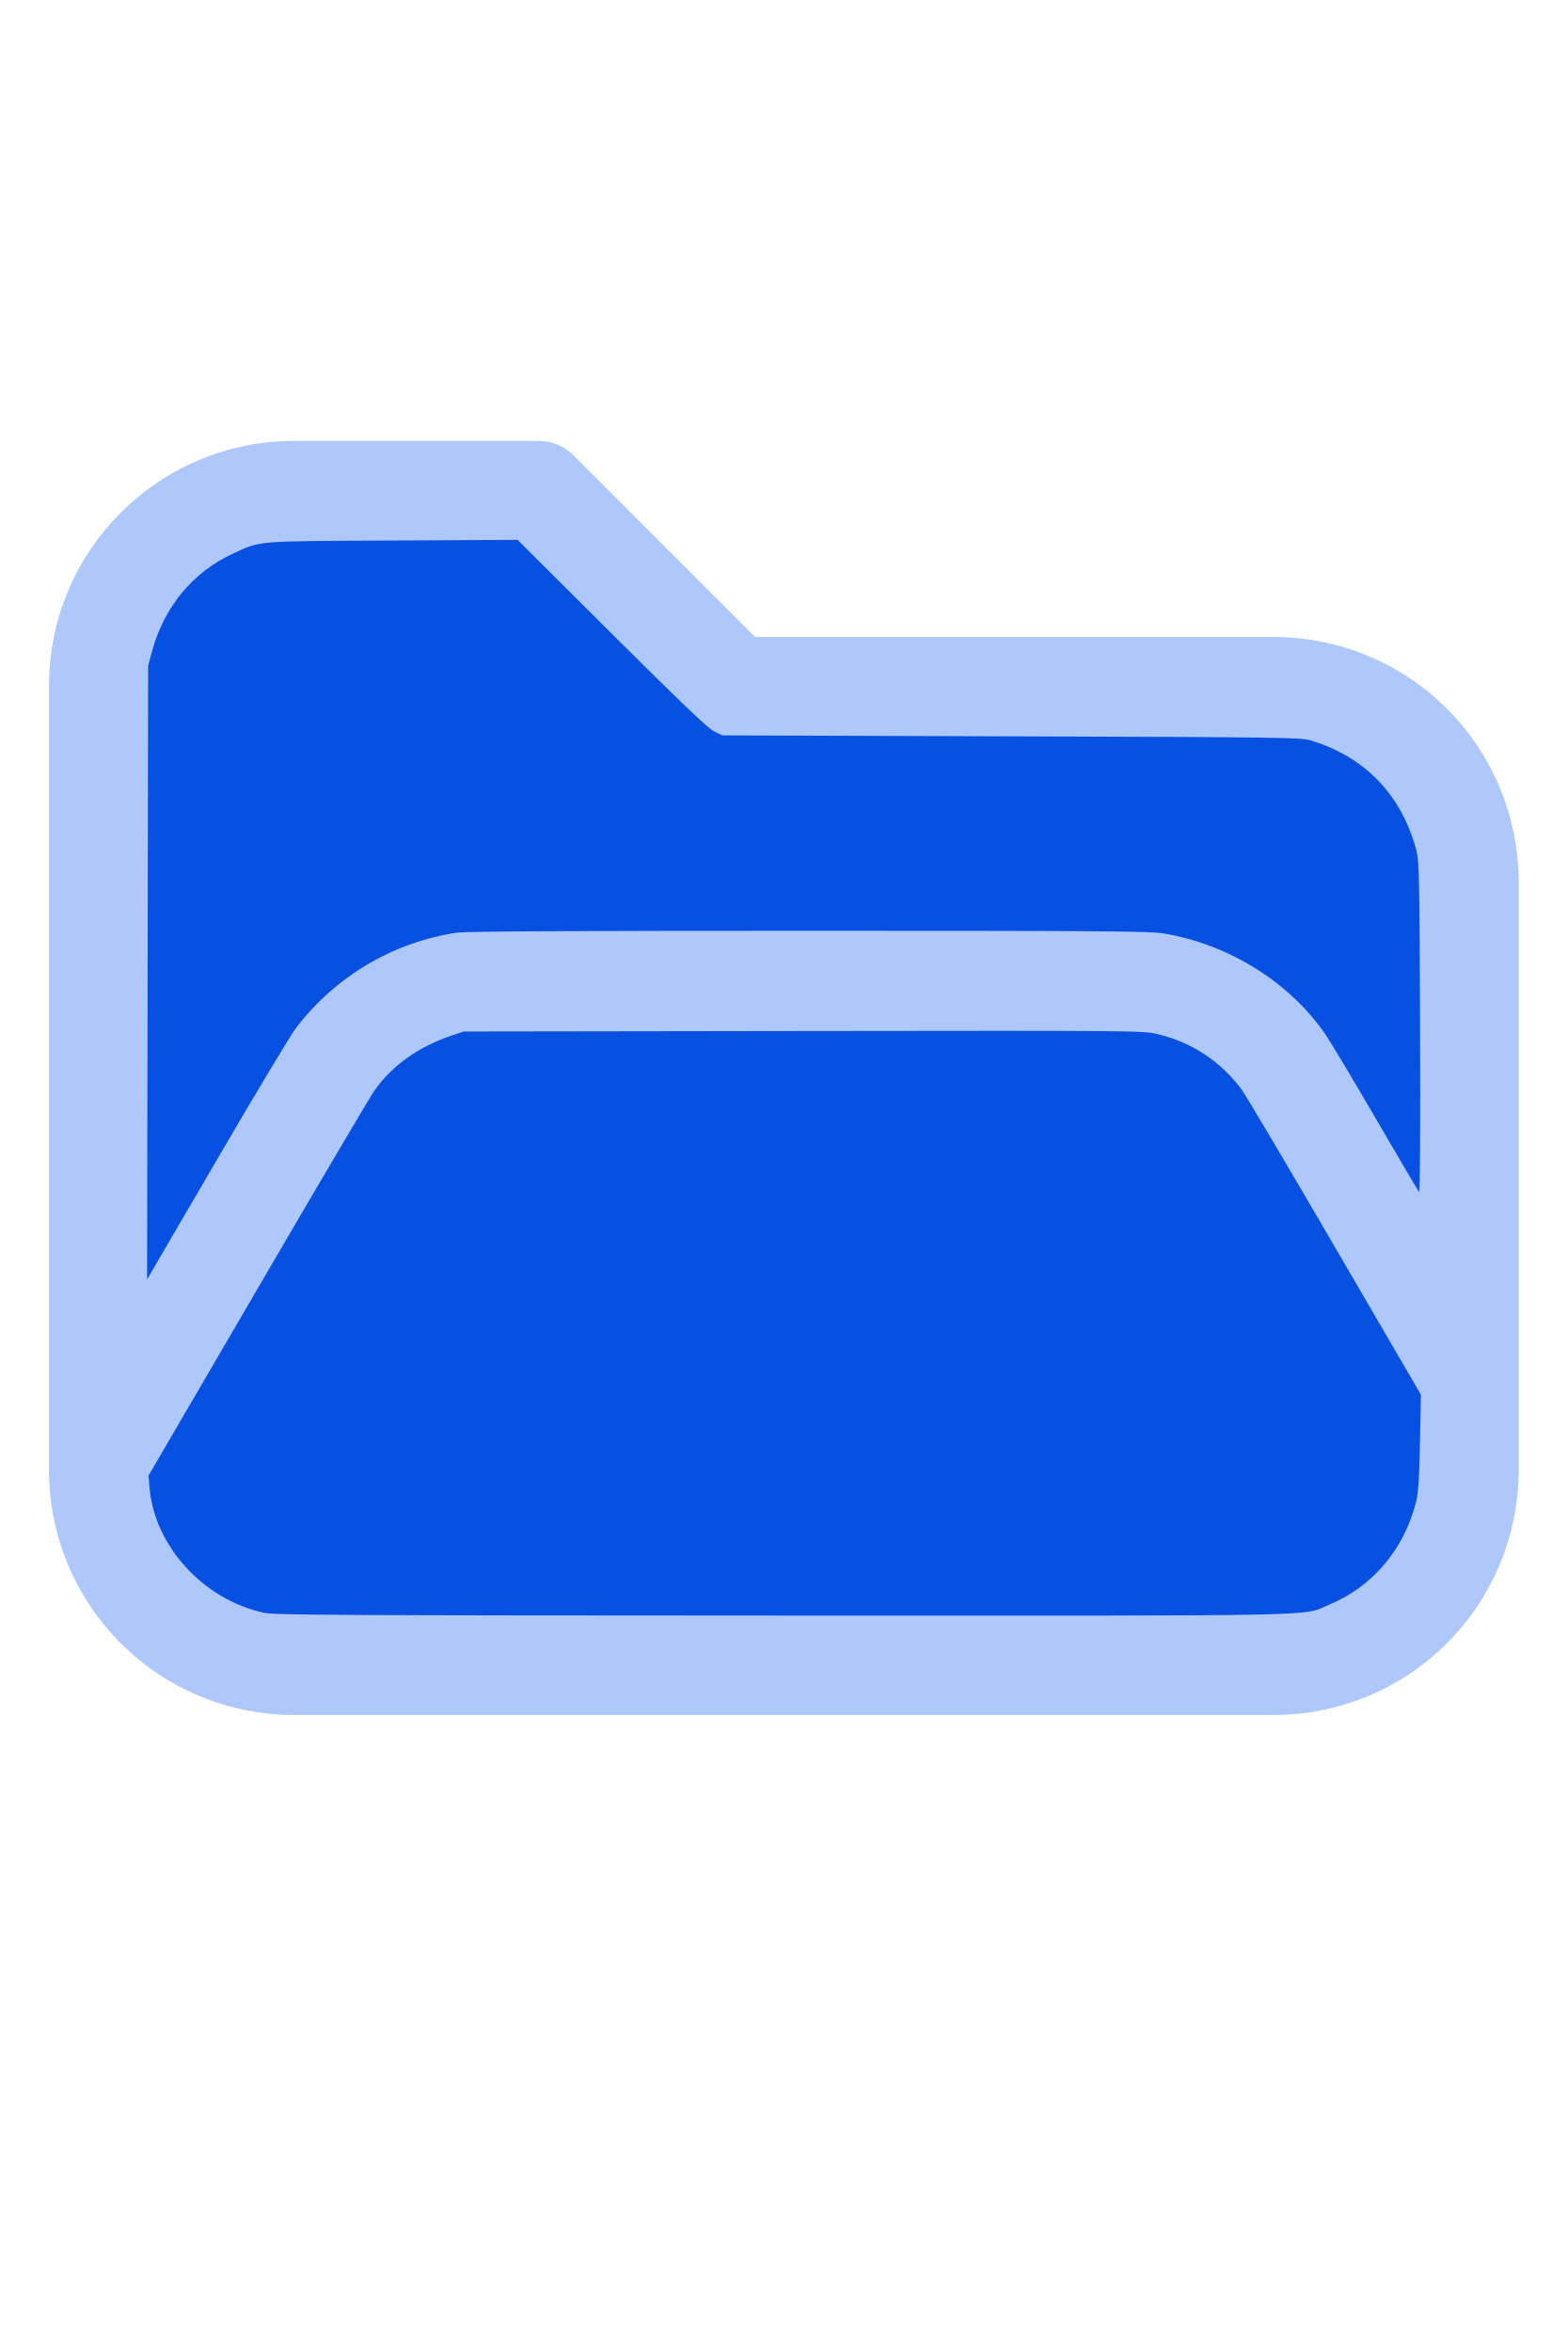
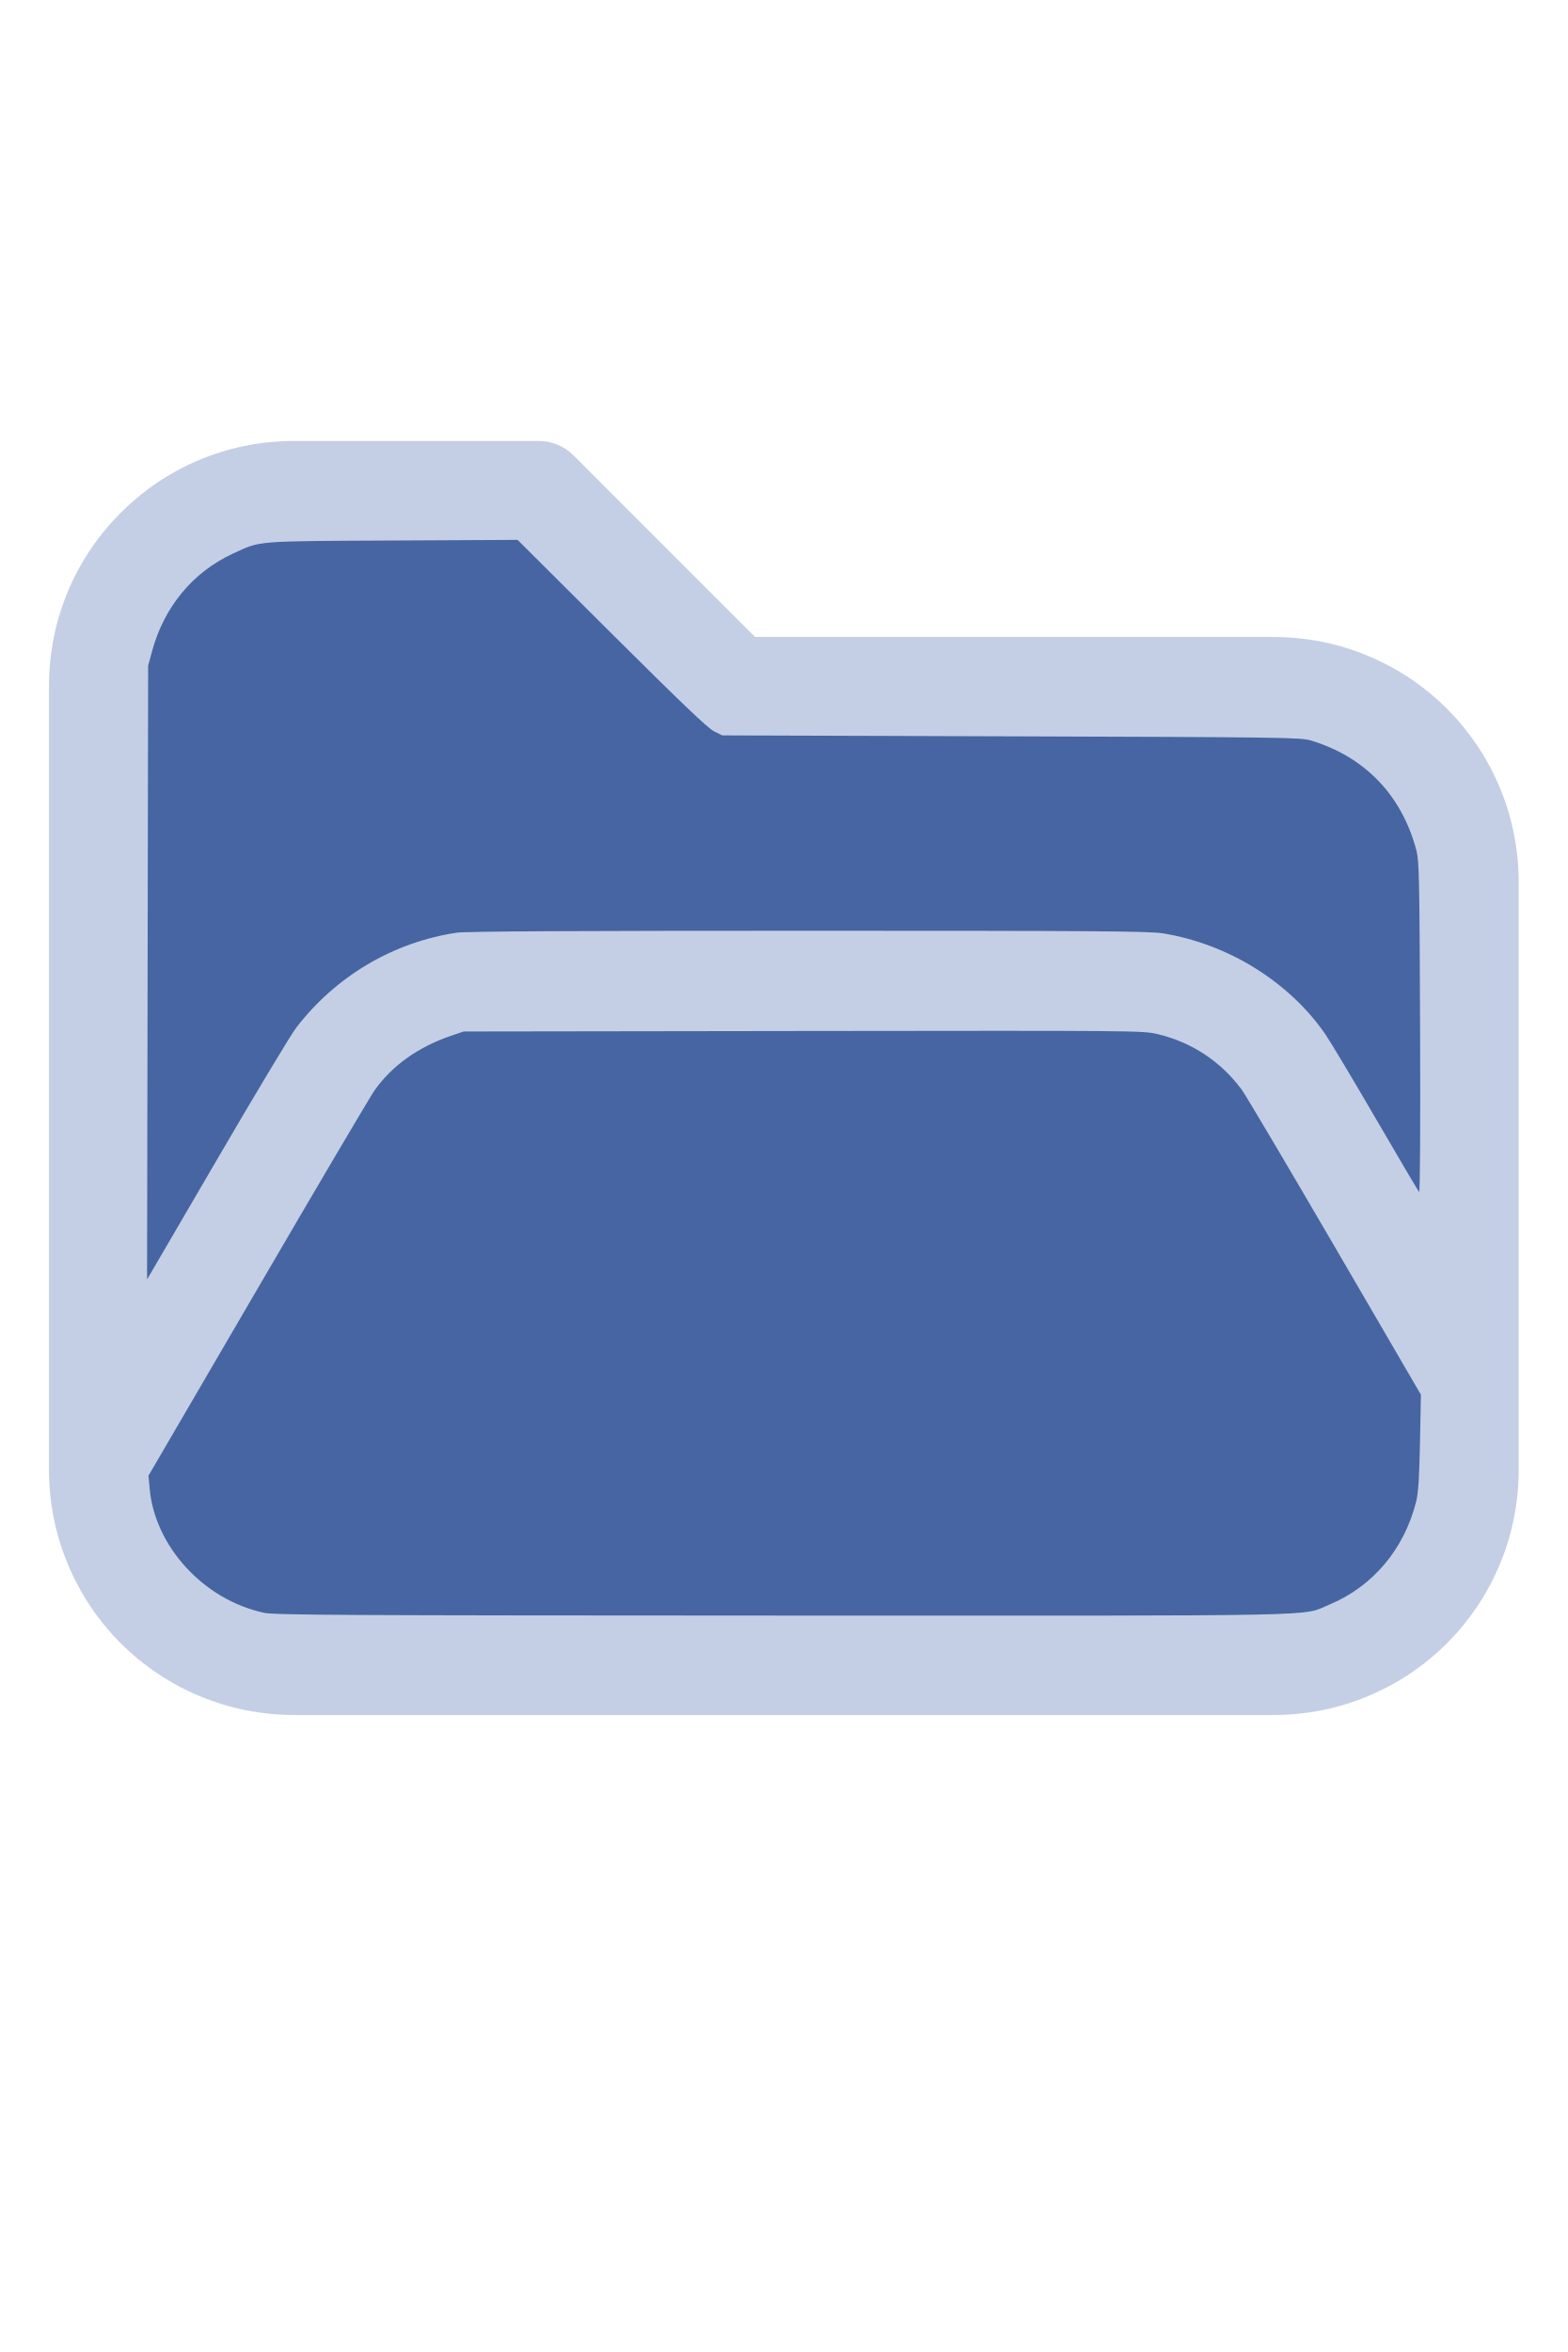
<svg xmlns="http://www.w3.org/2000/svg" version="1.1" width="16" height="24" viewBox="0 0 32 32" xml:space="preserve">
-   <g style="fill:#AEC8FC;">
+   <g style="fill:#C4CFE5;">
    <path d="M1,5.998l0,16.002c-0,1.326 0.527,2.598 1.464,3.536c0.938,0.937 2.21,1.464 3.536,1.464c5.322,0 14.678,-0 20,0c1.326,0 2.598,-0.527 3.536,-1.464c0.937,-0.938 1.464,-2.21 1.464,-3.536c0,-3.486 0,-8.514 0,-12c0,-1.326 -0.527,-2.598 -1.464,-3.536c-0.938,-0.937 -2.21,-1.464 -3.536,-1.464c-0,0 -10.586,0 -10.586,0c0,-0 -3.707,-3.707 -3.707,-3.707c-0.187,-0.188 -0.442,-0.293 -0.707,-0.293l-5.002,0c-2.76,0 -4.998,2.238 -4.998,4.998Zm28,14.415l-3.456,-5.925c-0.538,-0.921 -1.524,-1.488 -2.591,-1.488c-0,0 -12.905,0 -12.906,0c-1.067,0 -2.053,0.567 -2.591,1.488l-4.453,7.635c0.03,0.751 0.342,1.465 0.876,1.998c0.562,0.563 1.325,0.879 2.121,0.879l20,0c0.796,0 1.559,-0.316 2.121,-0.879c0.563,-0.562 0.879,-1.325 0.879,-2.121l0,-1.587Zm0,-3.969l0,-6.444c0,-0.796 -0.316,-1.559 -0.879,-2.121c-0.562,-0.563 -1.325,-0.879 -2.121,-0.879c-7.738,0 -11,0 -11,0c-0.265,0 -0.52,-0.105 -0.707,-0.293c-0,0 -3.707,-3.707 -3.707,-3.707c-0,0 -4.588,0 -4.588,0c-1.656,0 -2.998,1.342 -2.998,2.998l0,12.16l2.729,-4.677c0.896,-1.536 2.54,-2.481 4.318,-2.481c3.354,0 9.552,0 12.906,0c1.778,0 3.422,0.945 4.318,2.481l1.729,2.963Z" />
  </g>
-   <g style="fill:#0850E1;stroke-width:0;">
+   <g style="fill:#4665A2;stroke-width:0;">
    <path d="M 5.388,24.913 C 4.16,24.651 3.157,23.559 3.054,22.371 L 3.031,22.116 5.261,18.294 C 6.487,16.191 7.56,14.373 7.645,14.253 8.004,13.746 8.542,13.363 9.21,13.137 l 0.255,-0.086 6.929,-0.01 c 6.805,-0.009 6.935,-0.008 7.234,0.063 0.696,0.165 1.29,0.557 1.715,1.13 0.082,0.11 0.939,1.557 1.905,3.215 l 1.756,3.014 -0.019,0.972 c -0.014,0.725 -0.034,1.032 -0.078,1.209 -0.243,0.971 -0.887,1.735 -1.772,2.103 -0.588,0.244 0.247,0.227 -11.162,0.224 -9.028,-0.003 -10.364,-0.01 -10.586,-0.057 z" />
    <path d="M 3.013,11.85 3.024,5.588 3.102,5.297 C 3.348,4.386 3.936,3.676 4.757,3.297 5.329,3.033 5.181,3.045 8.013,3.031 l 2.552,-0.013 1.919,1.911 c 1.404,1.398 1.964,1.933 2.089,1.995 l 0.171,0.084 5.898,0.019 c 5.553,0.018 5.91,0.023 6.116,0.085 1.102,0.332 1.857,1.118 2.154,2.244 0.056,0.214 0.064,0.564 0.075,3.622 0.008,2.032 -5.42e-4,3.371 -0.02,3.349 -0.018,-0.02 -0.414,-0.691 -0.88,-1.492 -0.466,-0.801 -0.931,-1.578 -1.033,-1.727 -0.736,-1.069 -1.984,-1.844 -3.316,-2.06 -0.28,-0.045 -1.345,-0.053 -7.239,-0.053 -4.714,-1.09e-4 -6.993,0.012 -7.172,0.039 -1.3,0.193 -2.477,0.89 -3.284,1.944 -0.108,0.141 -0.836,1.353 -1.618,2.695 L 3.002,18.111 Z" />
  </g>
</svg>
